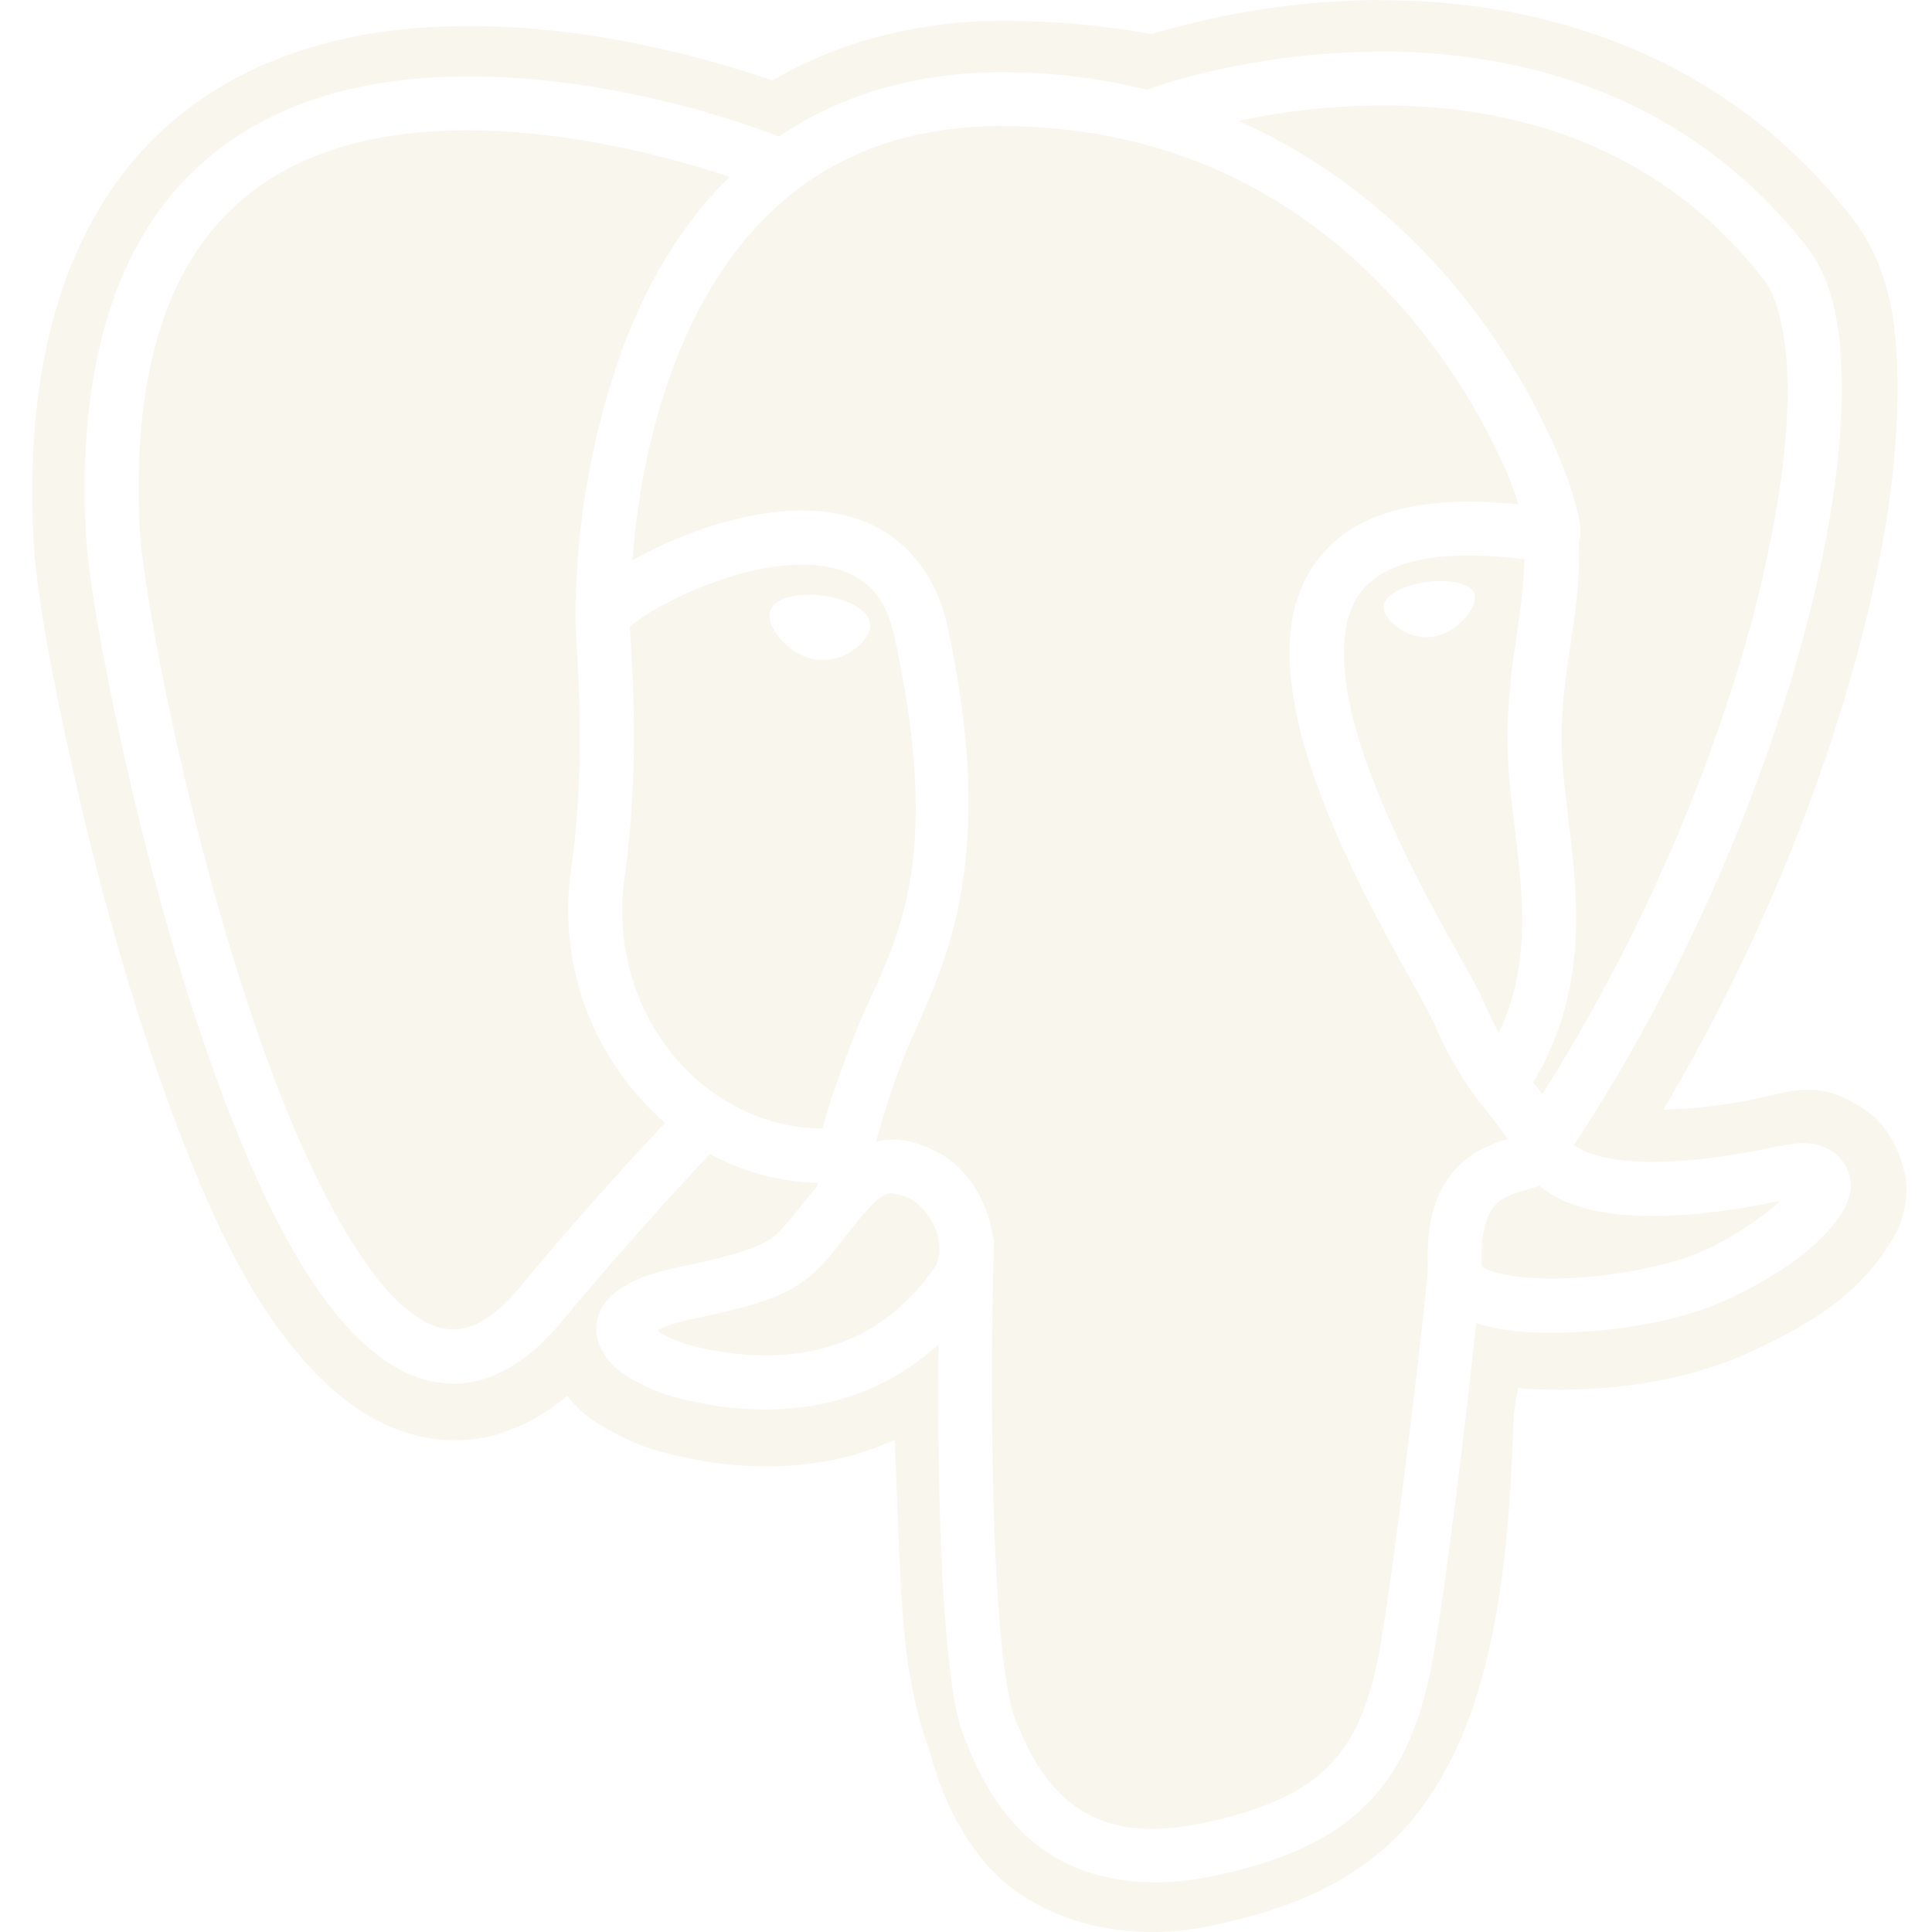
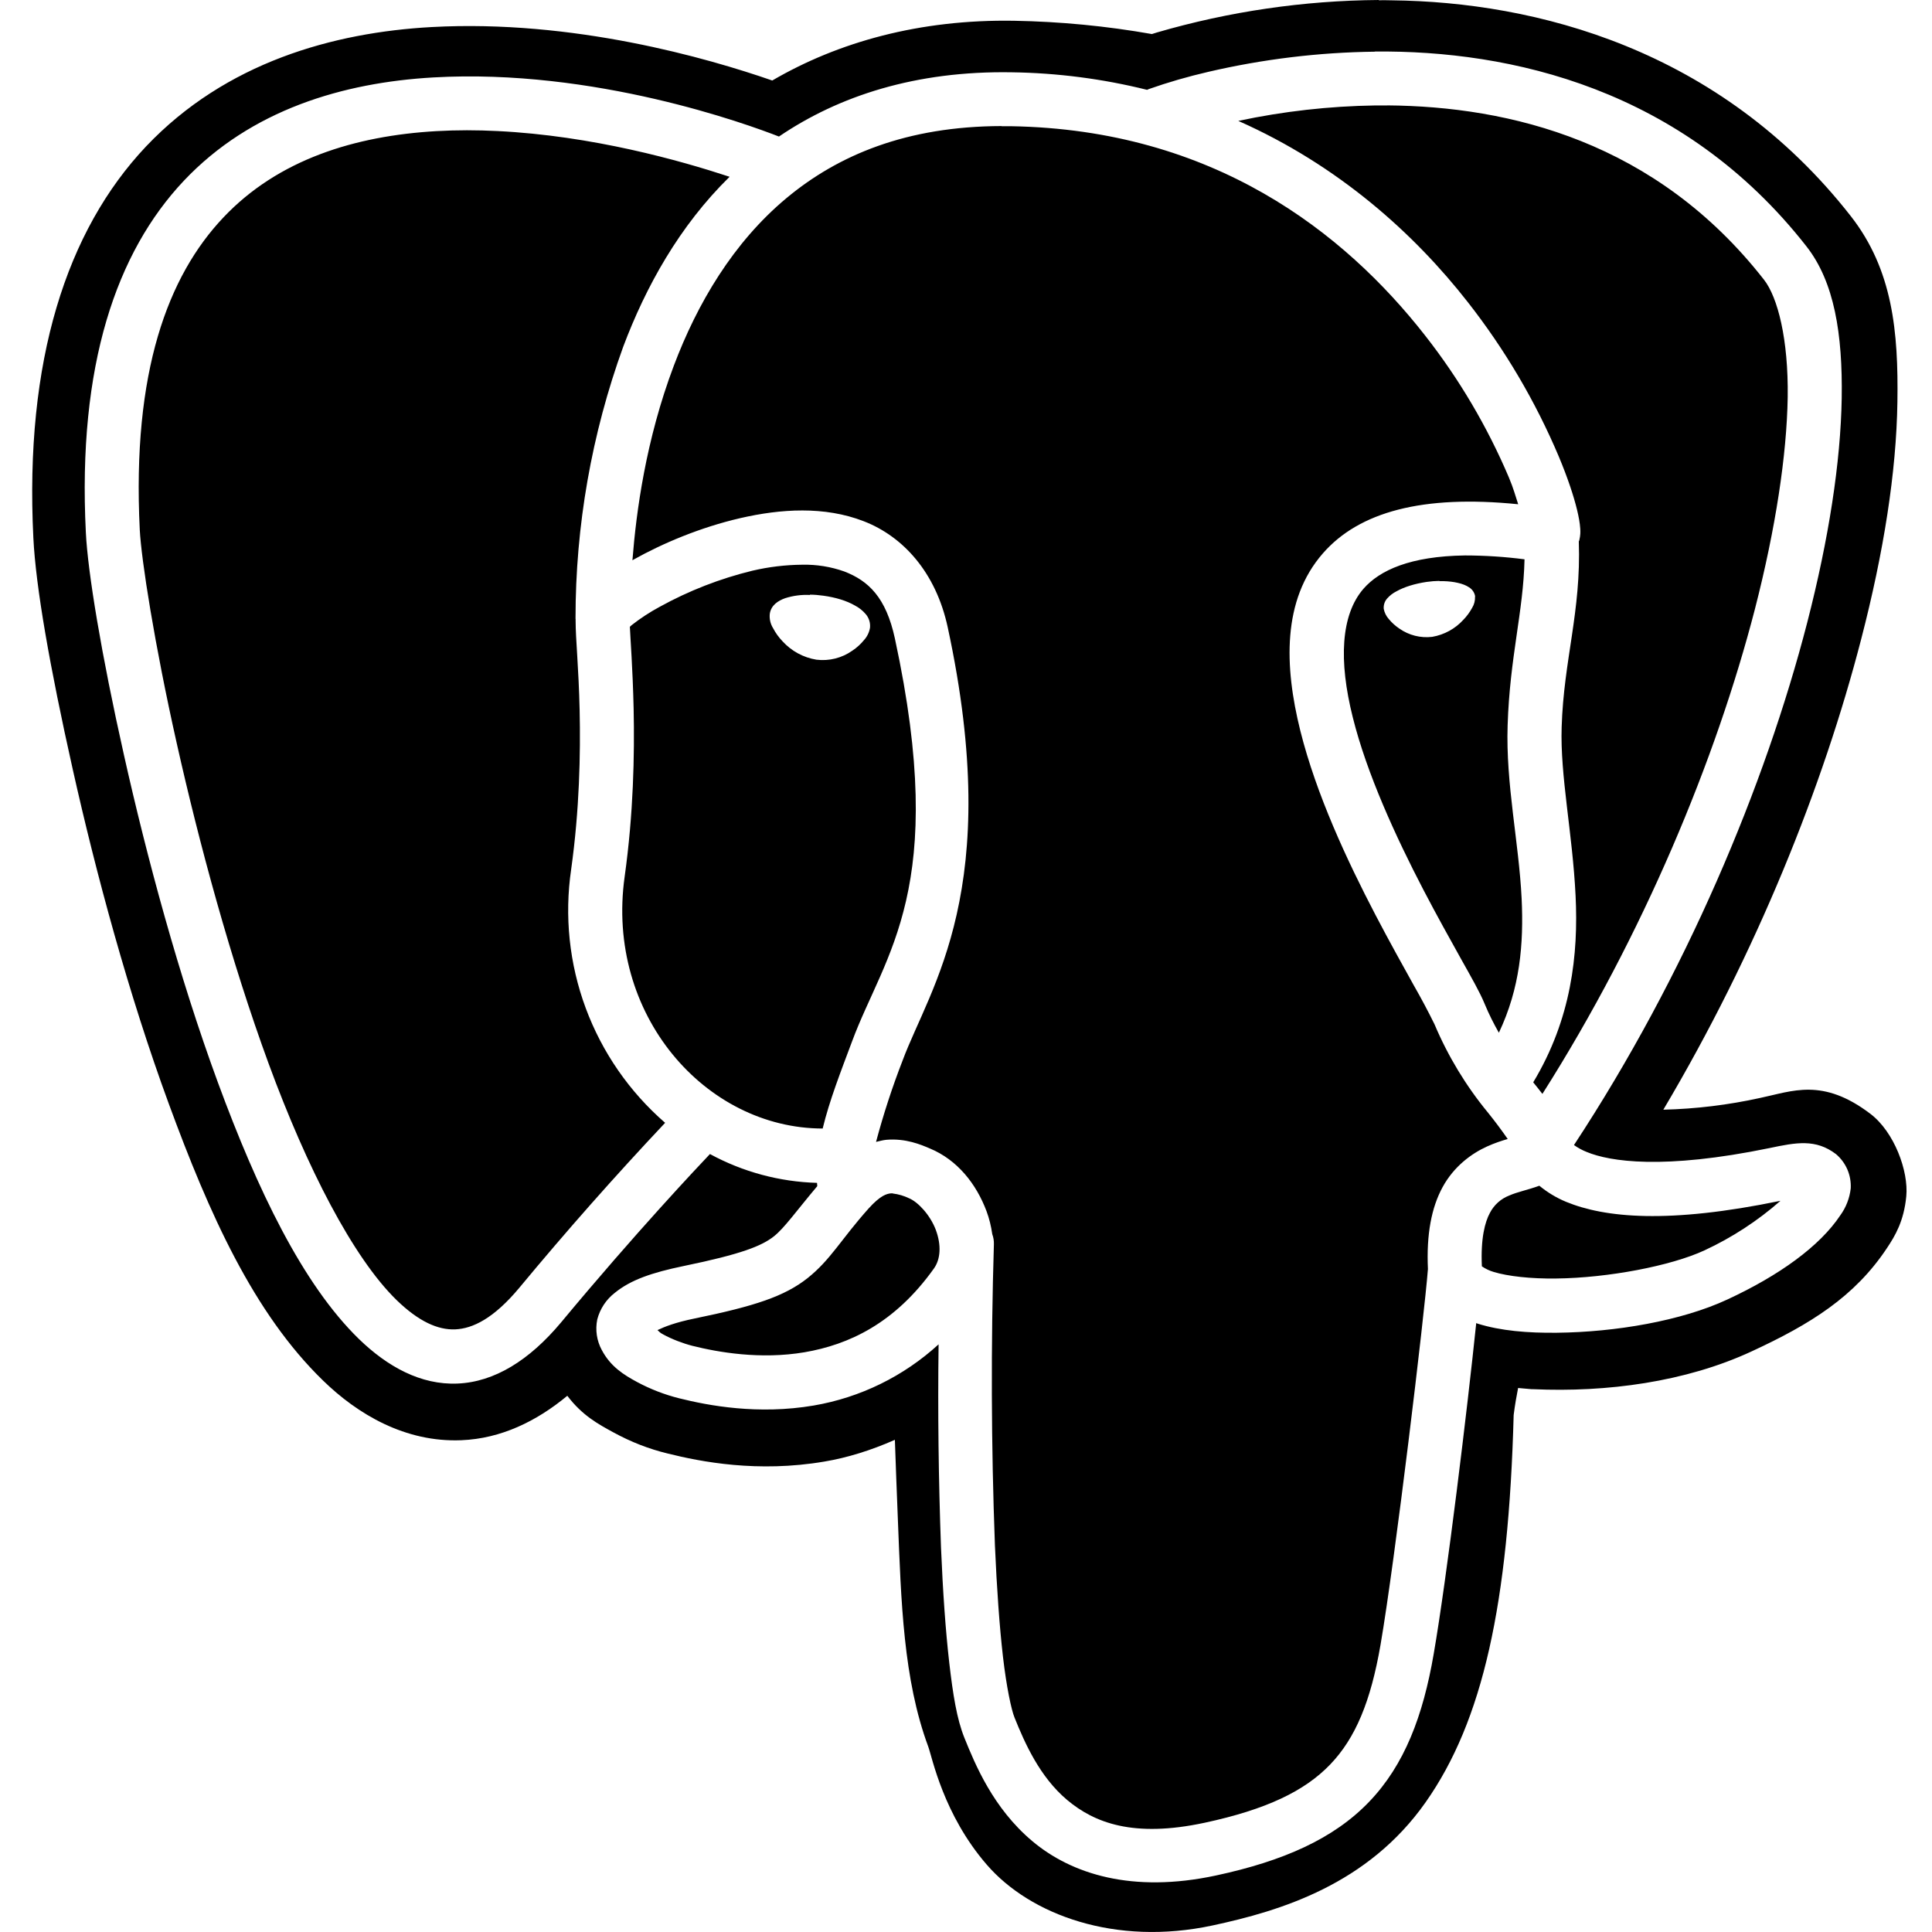
- <svg xmlns="http://www.w3.org/2000/svg" fill="#F9F6EE" width="52" height="52" viewBox="0 0 64 64">
+ <svg xmlns="http://www.w3.org/2000/svg" fill="#000" width="52" height="52" viewBox="0 0 64 64">
  <path d="M45.673 0C43.186 0.018 40.714 0.38 38.326 1.075L38.158 1.128C36.652 0.862 35.127 0.715 33.598 0.688C30.457 0.635 27.758 1.397 25.582 2.667C23.438 1.923 18.99 0.64 14.302 0.896C11.038 1.075 7.476 2.067 4.836 4.853C2.204 7.64 0.812 11.952 1.105 17.819C1.185 19.437 1.646 22.077 2.412 25.496C3.177 28.915 4.252 32.917 5.593 36.568C6.934 40.221 8.404 43.501 10.7 45.731C11.846 46.848 13.425 47.787 15.286 47.709C16.593 47.656 17.774 47.083 18.793 46.237C19.289 46.891 19.82 47.176 20.302 47.44C20.91 47.773 21.502 48 22.116 48.149C23.217 48.424 25.102 48.792 27.31 48.416C28.062 48.291 28.854 48.045 29.644 47.696C29.673 48.576 29.708 49.437 29.742 50.309C29.852 53.072 29.921 55.624 30.75 57.861C30.884 58.227 31.249 60.109 32.689 61.771C34.129 63.435 36.95 64.472 40.164 63.784C42.43 63.299 45.313 62.424 47.228 59.699C49.121 57.005 49.974 53.141 50.142 46.875C50.185 46.536 50.236 46.248 50.289 45.979L50.74 46.019H50.793C53.212 46.128 55.836 45.784 58.028 44.765C59.969 43.867 61.438 42.957 62.508 41.344C62.774 40.944 63.068 40.461 63.148 39.629C63.228 38.797 62.75 37.496 61.958 36.896C60.372 35.691 59.374 36.149 58.305 36.371C57.252 36.603 56.178 36.734 55.1 36.76C58.182 31.568 60.393 26.053 61.654 21.173C62.401 18.293 62.82 15.637 62.854 13.315C62.889 10.992 62.7 8.936 61.308 7.157C56.958 1.6 50.844 0.064 46.113 0.011C45.966 0.008 45.82 0.005 45.673 0.008V0ZM45.548 1.707C50.022 1.664 55.74 2.92 59.844 8.165C60.766 9.344 61.041 11.067 61.009 13.189C60.974 15.309 60.582 17.848 59.865 20.629C58.473 26.016 55.844 32.296 52.14 37.931C52.27 38.024 52.412 38.101 52.561 38.16C53.334 38.48 55.097 38.755 58.614 38.032C59.5 37.845 60.148 37.72 60.82 38.232C60.983 38.37 61.112 38.545 61.197 38.741C61.281 38.938 61.319 39.152 61.308 39.365C61.272 39.689 61.152 39.998 60.961 40.261C60.281 41.283 58.94 42.251 57.22 43.048C55.697 43.757 53.513 44.128 51.577 44.149C50.606 44.16 49.71 44.085 48.95 43.848L48.902 43.829C48.609 46.656 47.934 52.237 47.494 54.784C47.142 56.837 46.526 58.469 45.35 59.691C44.177 60.912 42.516 61.648 40.281 62.128C37.513 62.723 35.494 62.083 34.193 60.987C32.894 59.893 32.3 58.443 31.942 57.555C31.697 56.941 31.569 56.147 31.446 55.085C31.324 54.024 31.233 52.725 31.172 51.261C31.09 49.02 31.063 46.776 31.092 44.533C29.935 45.592 28.499 46.296 26.953 46.56C25.116 46.872 23.476 46.565 22.497 46.32C22.015 46.199 21.549 46.019 21.11 45.784C20.657 45.541 20.225 45.267 19.937 44.725C19.768 44.415 19.714 44.055 19.785 43.709C19.875 43.359 20.08 43.048 20.366 42.827C20.894 42.397 21.593 42.157 22.646 41.939C24.564 41.544 25.233 41.275 25.641 40.952C25.988 40.675 26.38 40.115 27.073 39.293C27.07 39.257 27.067 39.221 27.065 39.184C25.824 39.149 24.609 38.822 23.518 38.229C23.118 38.651 21.076 40.811 18.585 43.808C17.537 45.061 16.38 45.781 15.158 45.832C13.937 45.885 12.833 45.269 11.894 44.36C10.02 42.539 8.524 39.405 7.22 35.864C5.918 32.323 4.86 28.379 4.108 25.019C3.353 21.659 2.908 18.949 2.844 17.643C2.564 12.091 3.862 8.349 6.089 5.989C8.318 3.629 11.374 2.736 14.353 2.565C19.7 2.259 24.777 4.123 25.804 4.523C27.782 3.179 30.332 2.341 33.516 2.395C35.027 2.416 36.531 2.611 37.998 2.976L38.052 2.952C38.697 2.725 39.355 2.535 40.022 2.381C41.834 1.959 43.685 1.734 45.545 1.712L45.548 1.707ZM45.953 3.493H45.564C44.036 3.515 42.514 3.686 41.02 4.005C44.342 5.477 46.852 7.744 48.62 10.005C49.848 11.571 50.863 13.293 51.638 15.125C51.932 15.829 52.129 16.424 52.241 16.885C52.297 17.117 52.334 17.312 52.348 17.515C52.353 17.616 52.358 17.72 52.316 17.899C52.316 17.907 52.302 17.925 52.3 17.933C52.38 20.269 51.801 21.853 51.732 24.083C51.678 25.699 52.092 27.597 52.193 29.669C52.289 31.616 52.054 33.755 50.79 35.853C50.897 35.981 50.993 36.109 51.094 36.237C54.438 30.971 56.849 25.144 58.134 20.176C58.822 17.501 59.188 15.077 59.22 13.157C59.246 11.237 58.889 9.845 58.433 9.264C54.854 4.688 50.012 3.523 45.953 3.491V3.493ZM33.18 4.176C30.028 4.184 27.766 5.136 26.052 6.563C24.284 8.037 23.097 10.056 22.318 12.123C21.393 14.576 21.076 16.949 20.95 18.56L20.985 18.539C21.937 18.005 23.188 17.472 24.526 17.163C25.865 16.856 27.308 16.76 28.614 17.267C29.921 17.773 31.001 18.965 31.393 20.773C33.27 29.459 30.809 32.688 29.902 35.125C29.558 36.009 29.264 36.911 29.02 37.827C29.134 37.8 29.249 37.768 29.364 37.757C30.004 37.704 30.505 37.917 30.804 38.045C31.716 38.424 32.342 39.219 32.681 40.125C32.769 40.363 32.833 40.619 32.87 40.883C32.91 40.991 32.928 41.106 32.924 41.221C32.823 44.543 32.834 47.868 32.958 51.189C33.02 52.624 33.11 53.888 33.225 54.885C33.34 55.88 33.502 56.637 33.606 56.893C33.948 57.747 34.446 58.864 35.348 59.624C36.249 60.381 37.542 60.888 39.905 60.381C41.953 59.941 43.217 59.331 44.062 58.453C44.905 57.576 45.409 56.355 45.732 54.485C46.214 51.685 47.185 43.565 47.302 42.037C47.249 40.885 47.42 40 47.788 39.325C48.166 38.632 48.753 38.208 49.26 37.979C49.513 37.864 49.75 37.787 49.945 37.731C49.739 37.434 49.523 37.145 49.297 36.864C48.566 35.978 47.968 34.991 47.521 33.933C47.307 33.497 47.078 33.067 46.836 32.645C46.481 32.005 46.033 31.205 45.564 30.307C44.625 28.507 43.604 26.325 43.073 24.2C42.545 22.077 42.468 19.88 43.822 18.331C45.022 16.955 47.129 16.384 50.292 16.704C50.198 16.424 50.142 16.192 49.985 15.819C49.27 14.136 48.337 12.554 47.209 11.115C44.529 7.688 40.19 4.291 33.486 4.181H33.18V4.176ZM15.468 4.315C15.129 4.315 14.79 4.325 14.454 4.344C11.761 4.499 9.214 5.28 7.393 7.211C5.569 9.141 4.369 12.307 4.63 17.547C4.681 18.539 5.113 21.317 5.854 24.619C6.593 27.92 7.641 31.805 8.9 35.237C10.161 38.669 11.689 41.656 13.14 43.069C13.87 43.776 14.505 44.061 15.081 44.037C15.66 44.011 16.356 43.677 17.206 42.656C18.757 40.785 20.367 38.964 22.033 37.195C20.851 36.168 19.946 34.861 19.402 33.393C18.858 31.925 18.693 30.343 18.921 28.795C19.196 26.824 19.233 24.981 19.201 23.525C19.169 22.107 19.068 21.163 19.068 20.573C19.067 20.556 19.067 20.54 19.068 20.523V20.509L19.065 20.493V20.491C19.063 17.421 19.598 14.374 20.644 11.488C21.39 9.504 22.502 7.488 24.169 5.856C22.532 5.317 19.625 4.496 16.478 4.341C16.141 4.324 15.803 4.315 15.465 4.315H15.468ZM48.529 18.4C46.718 18.424 45.702 18.891 45.169 19.501C44.414 20.368 44.342 21.888 44.812 23.76C45.278 25.635 46.244 27.731 47.15 29.472C47.604 30.344 48.044 31.128 48.398 31.765C48.756 32.405 49.017 32.859 49.177 33.245C49.324 33.603 49.486 33.917 49.652 34.211C50.353 32.731 50.478 31.277 50.406 29.763C50.313 27.888 49.878 25.971 49.942 24.029C50.014 21.76 50.462 20.283 50.502 18.528C49.848 18.443 49.189 18.401 48.529 18.4ZM26.572 18.707C26.018 18.712 25.468 18.778 24.929 18.904C23.855 19.165 22.822 19.567 21.854 20.101C21.527 20.277 21.216 20.48 20.924 20.709L20.865 20.763C20.881 21.152 20.958 22.096 20.99 23.485C21.022 25.005 20.985 26.944 20.692 29.043C20.054 33.603 23.364 37.379 27.252 37.384C27.478 36.448 27.852 35.499 28.225 34.499C29.308 31.581 31.438 29.453 29.644 21.149C29.35 19.789 28.769 19.24 27.969 18.931C27.521 18.772 27.047 18.696 26.572 18.707ZM47.684 19.251H47.817C47.993 19.256 48.156 19.275 48.297 19.309C48.441 19.341 48.564 19.389 48.665 19.456C48.717 19.488 48.762 19.531 48.796 19.581C48.831 19.632 48.854 19.689 48.865 19.749L48.862 19.771C48.867 19.897 48.835 20.023 48.769 20.131C48.69 20.277 48.592 20.412 48.476 20.531C48.205 20.829 47.843 21.027 47.446 21.096C47.06 21.143 46.671 21.045 46.353 20.821C46.223 20.734 46.106 20.628 46.006 20.507C45.92 20.412 45.862 20.294 45.838 20.168C45.833 20.107 45.84 20.044 45.859 19.986C45.878 19.927 45.909 19.873 45.95 19.827C46.038 19.727 46.144 19.646 46.262 19.587C46.518 19.443 46.865 19.336 47.257 19.277C47.404 19.256 47.548 19.245 47.684 19.243V19.251ZM26.83 19.699C26.972 19.699 27.121 19.712 27.273 19.733C27.681 19.789 28.044 19.899 28.321 20.059C28.456 20.129 28.577 20.225 28.676 20.341C28.73 20.403 28.77 20.475 28.795 20.553C28.82 20.631 28.828 20.713 28.82 20.795C28.794 20.948 28.725 21.091 28.62 21.205C28.511 21.339 28.382 21.456 28.238 21.552C27.892 21.798 27.465 21.905 27.044 21.853C26.613 21.782 26.218 21.568 25.924 21.245C25.799 21.115 25.692 20.968 25.609 20.808C25.521 20.667 25.483 20.501 25.5 20.336C25.54 20.048 25.777 19.899 26.009 19.816C26.273 19.732 26.551 19.695 26.828 19.709L26.83 19.699ZM50.99 39.28L50.982 39.283C50.59 39.424 50.268 39.483 49.996 39.603C49.721 39.709 49.494 39.912 49.358 40.173C49.19 40.48 49.046 41.024 49.089 41.949C49.21 42.032 49.343 42.095 49.484 42.136C49.94 42.275 50.705 42.365 51.558 42.352C53.26 42.333 55.353 41.936 56.465 41.419C57.377 40.995 58.224 40.443 58.98 39.779H58.977C55.262 40.547 53.164 40.341 51.876 39.811C51.556 39.678 51.258 39.498 50.99 39.277V39.28ZM29.574 39.531H29.518C29.377 39.544 29.172 39.592 28.774 40.032C27.846 41.072 27.521 41.725 26.756 42.336C25.99 42.944 24.996 43.269 23.009 43.677C22.38 43.805 22.02 43.947 21.78 44.061C21.857 44.125 21.849 44.141 21.966 44.203C22.257 44.363 22.63 44.504 22.932 44.581C23.785 44.795 25.188 45.043 26.652 44.795C28.116 44.544 29.638 43.843 30.937 42.021C31.161 41.707 31.185 41.243 31.001 40.744C30.814 40.245 30.406 39.816 30.118 39.696C29.947 39.613 29.763 39.559 29.574 39.536V39.531Z" />
</svg>
